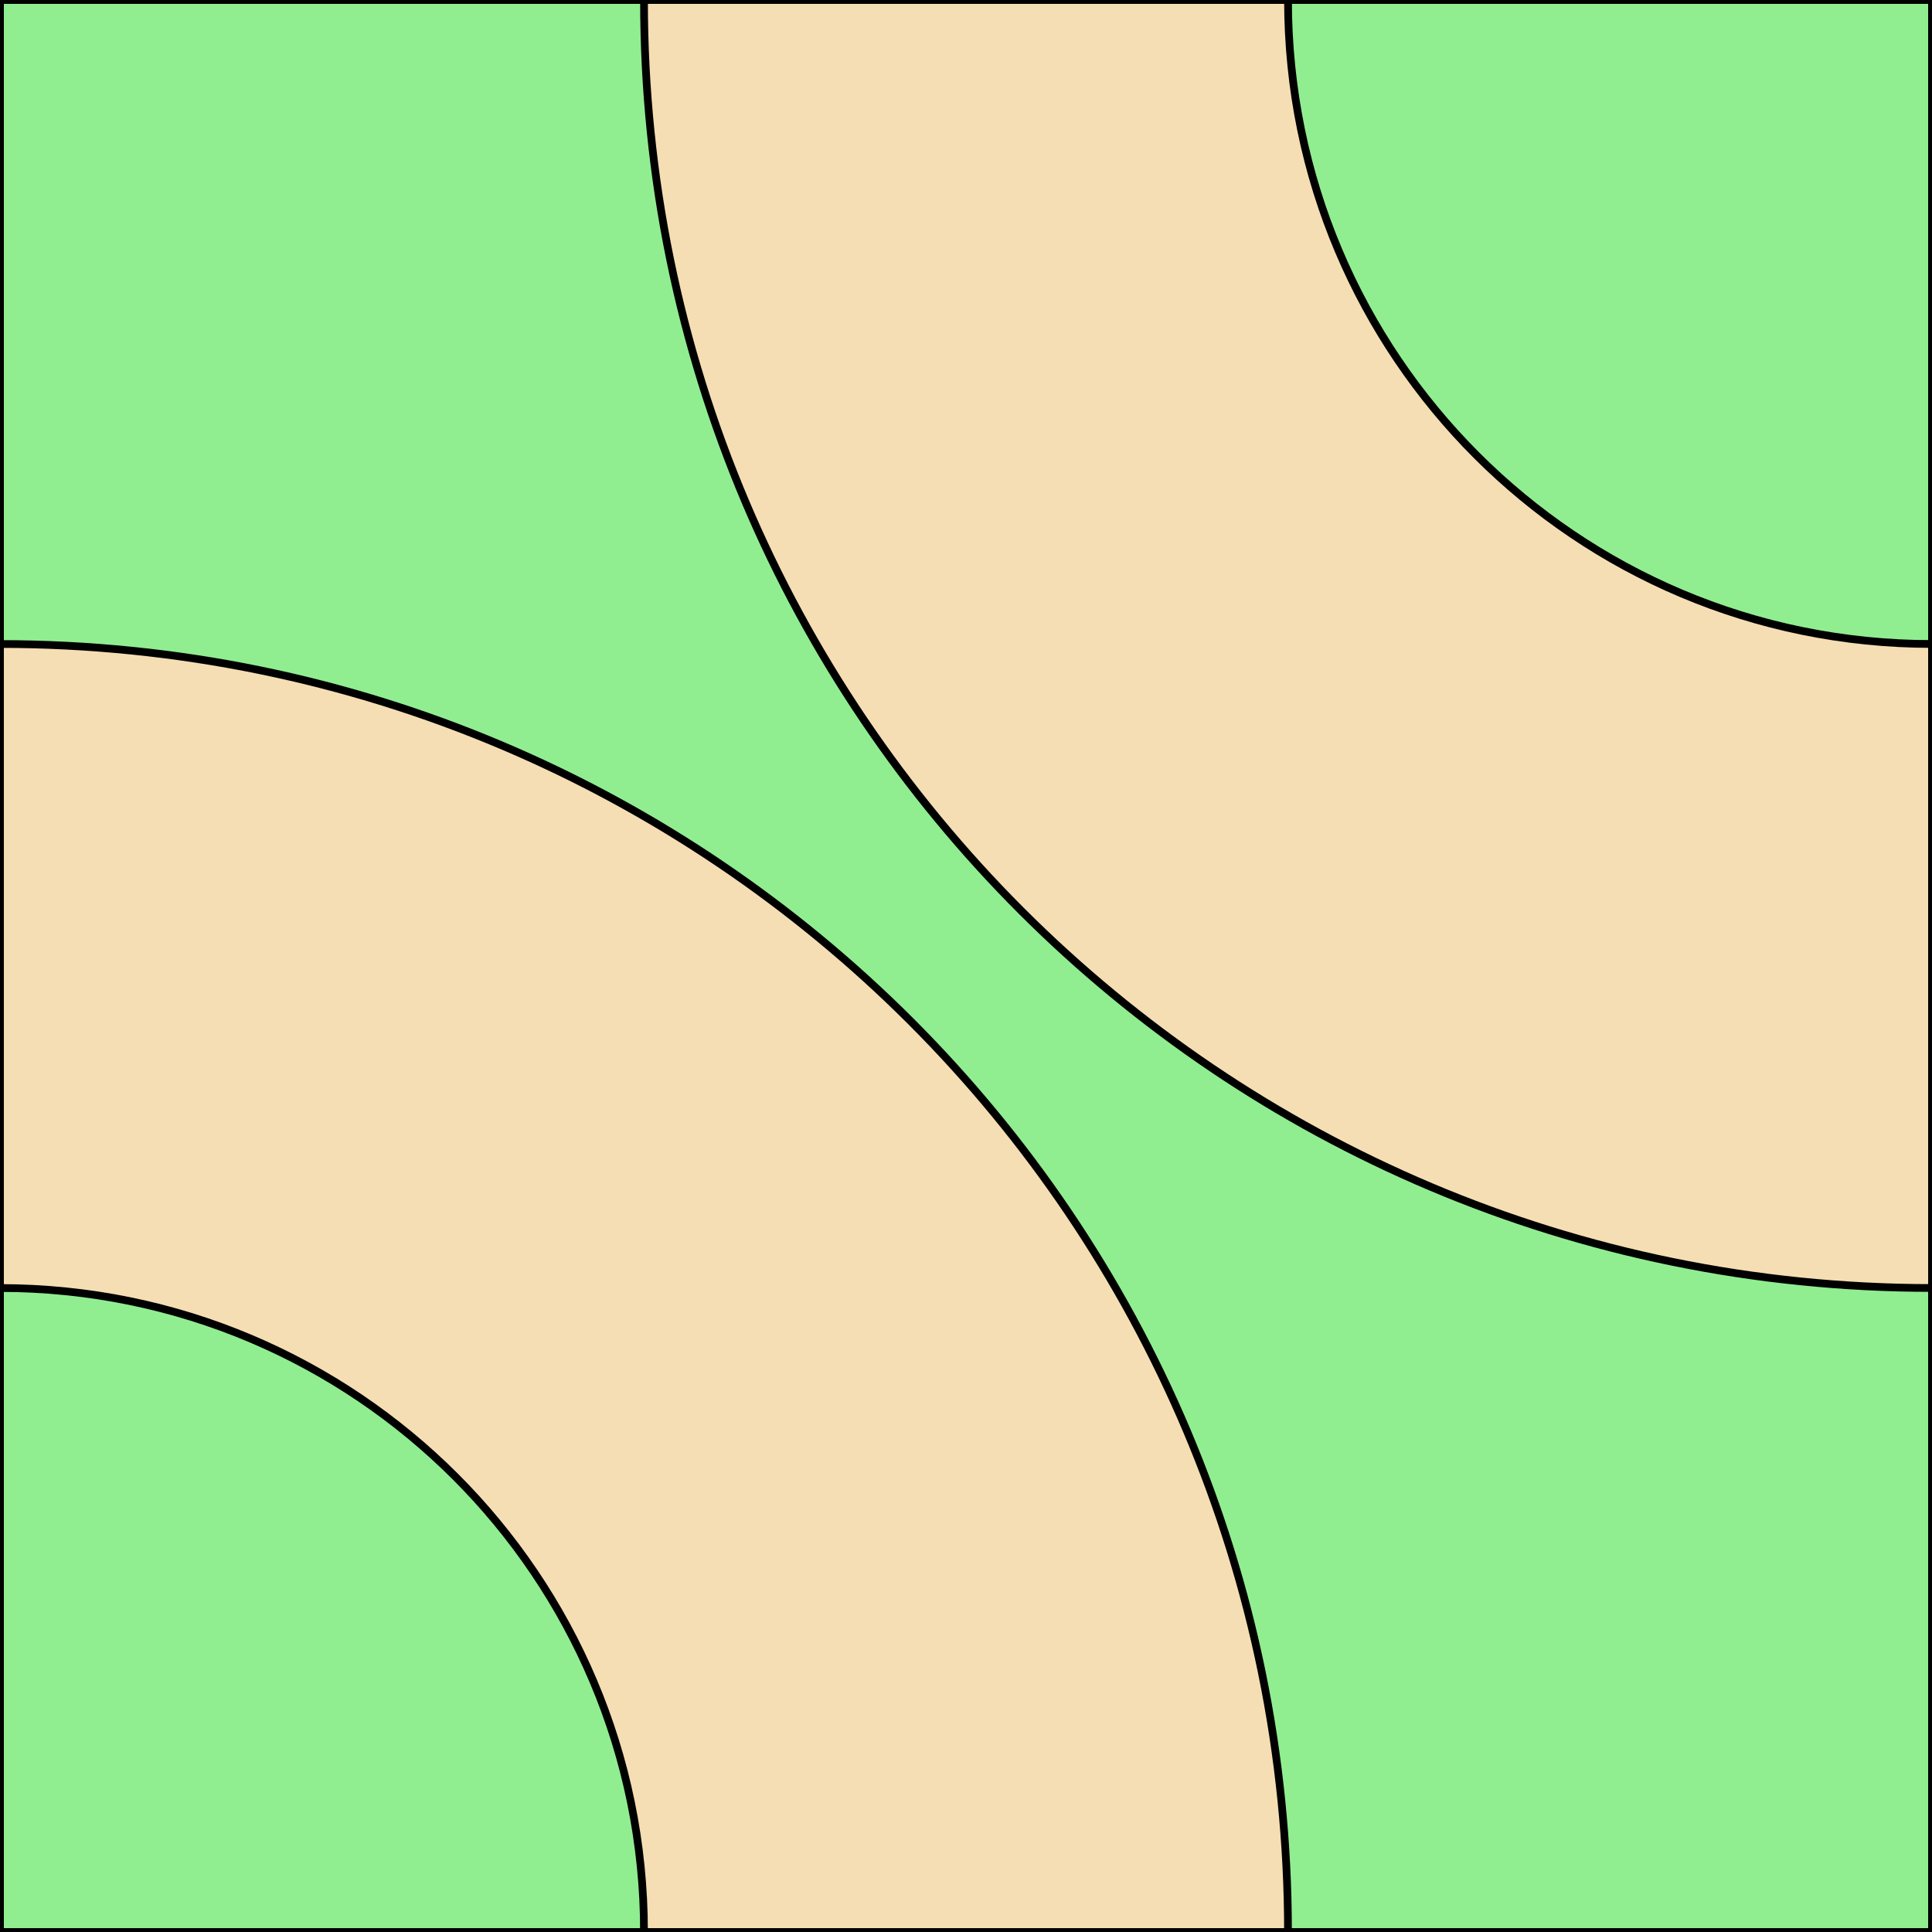
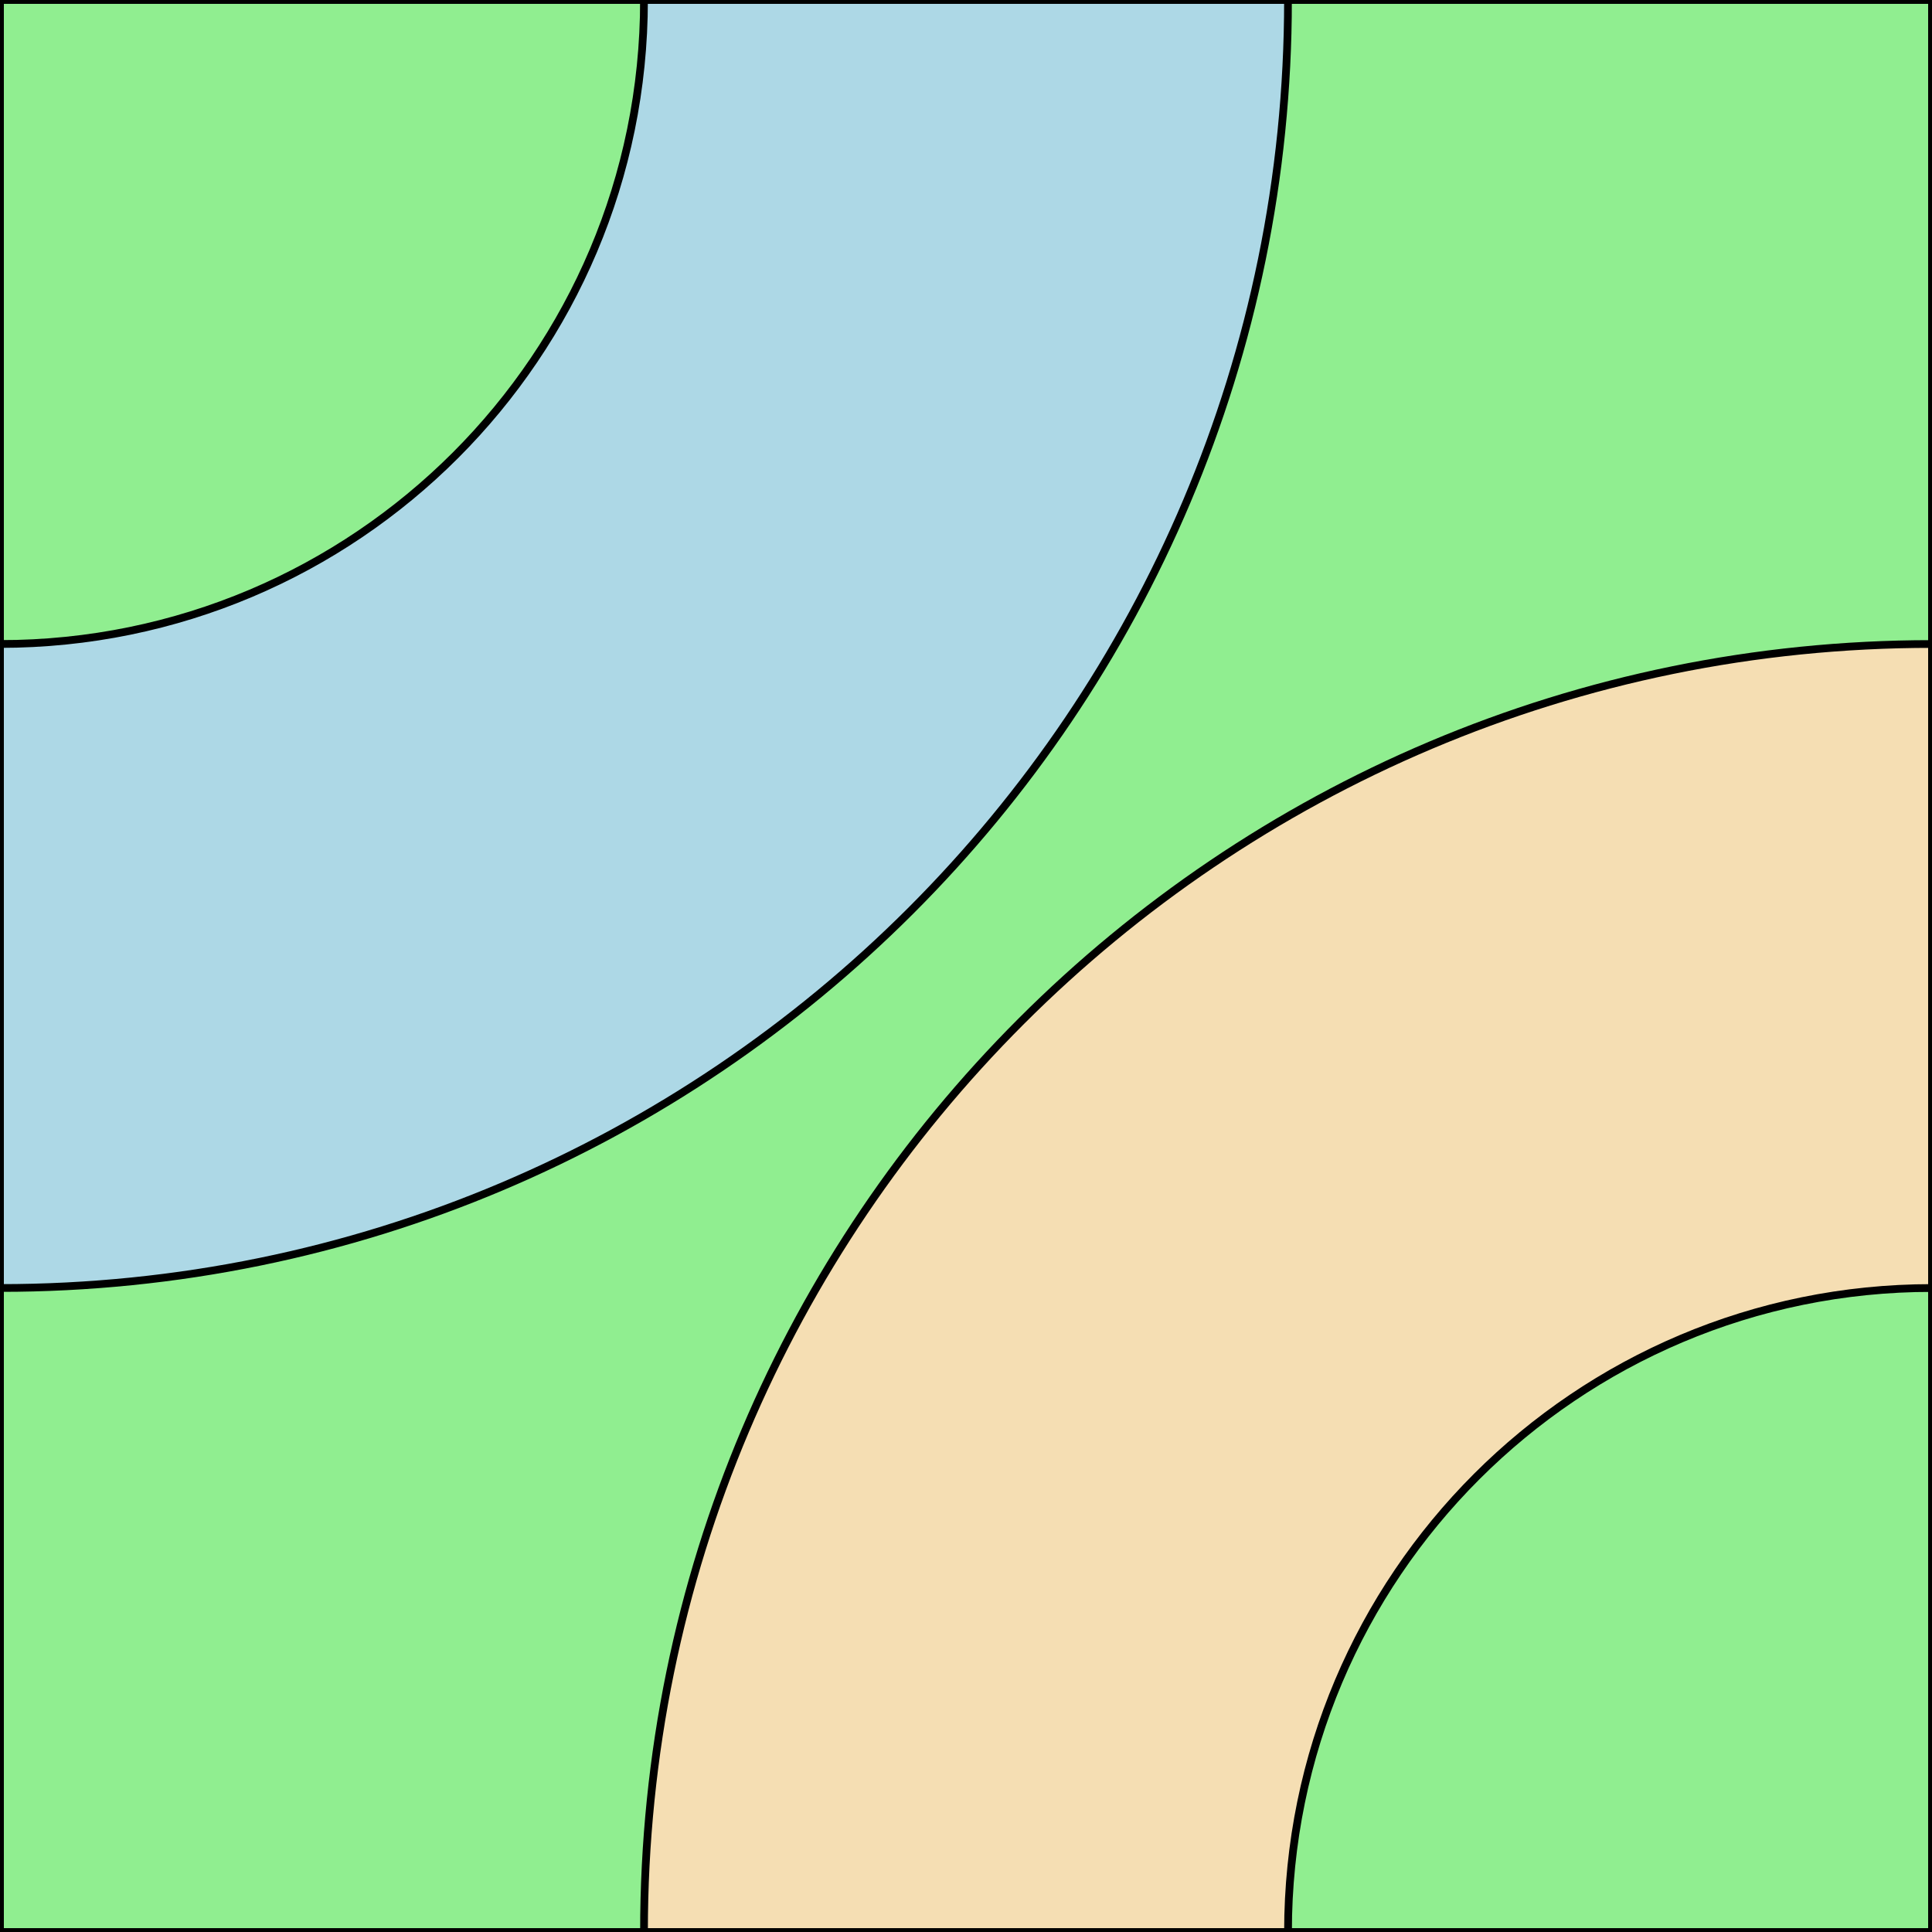
<svg xmlns="http://www.w3.org/2000/svg" height="600" stroke-opacity="1" viewBox="0 0 600 600" font-size="1" width="600" stroke="rgb(0,0,0)" version="1.1">
  <defs />
  <g stroke-linejoin="miter" stroke-opacity="1.0" fill-opacity="1.0" stroke="rgb(0,0,0)" stroke-width="2.4" fill="rgb(144,238,144)" stroke-linecap="butt" stroke-miterlimit="10.0">
-     <path d="M 600,0 l -600,0 l -0,600 l 600,0 Z" />
+     <path d="M 600,600 l -0,-600 h -600 l -0,600 Z" />
  </g>
  <g stroke-linejoin="miter" stroke-opacity="1.0" fill-opacity="1.0" stroke="rgb(0,0,0)" stroke-width="2.4" fill="rgb(245,222,179)" stroke-linecap="butt" stroke-miterlimit="10.0">
-     <path d="M 400,0 l -200,-0 c -0,220.914 179.086,400 400 400l 0,-200 c -110.457,-0 -200,-89.543 -200 -200Z" />
+     <path d="M 600,400 l 0,-200 c -220.914,-0 -400,179.086 -400 400l 200,0 c 0,-110.457 89.543,-200 200 -200Z" />
  </g>
-   <g stroke-linejoin="miter" stroke-opacity="1.0" fill-opacity="1.0" stroke="rgb(0,0,0)" stroke-width="2.4" fill="rgb(245,222,179)" stroke-linecap="butt" stroke-miterlimit="10.0">
-     <path d="M 200,600 l 200,0 c 0,-220.914 -179.086,-400 -400 -400l -0,200 c 110.457,0 200,89.543 200 200Z" />
+   <g stroke-linejoin="miter" stroke-opacity="1.0" fill-opacity="1.0" stroke="rgb(0,0,0)" stroke-width="2.4" fill="rgb(173,216,230)" stroke-linecap="butt" stroke-miterlimit="10.0">
+     <path d="M 0,200 l -0,200 c 220.914,0 400,-179.086 400 -400l -200,-0 c -0,110.457 -89.543,200 -200 200Z" />
  </g>
</svg>
